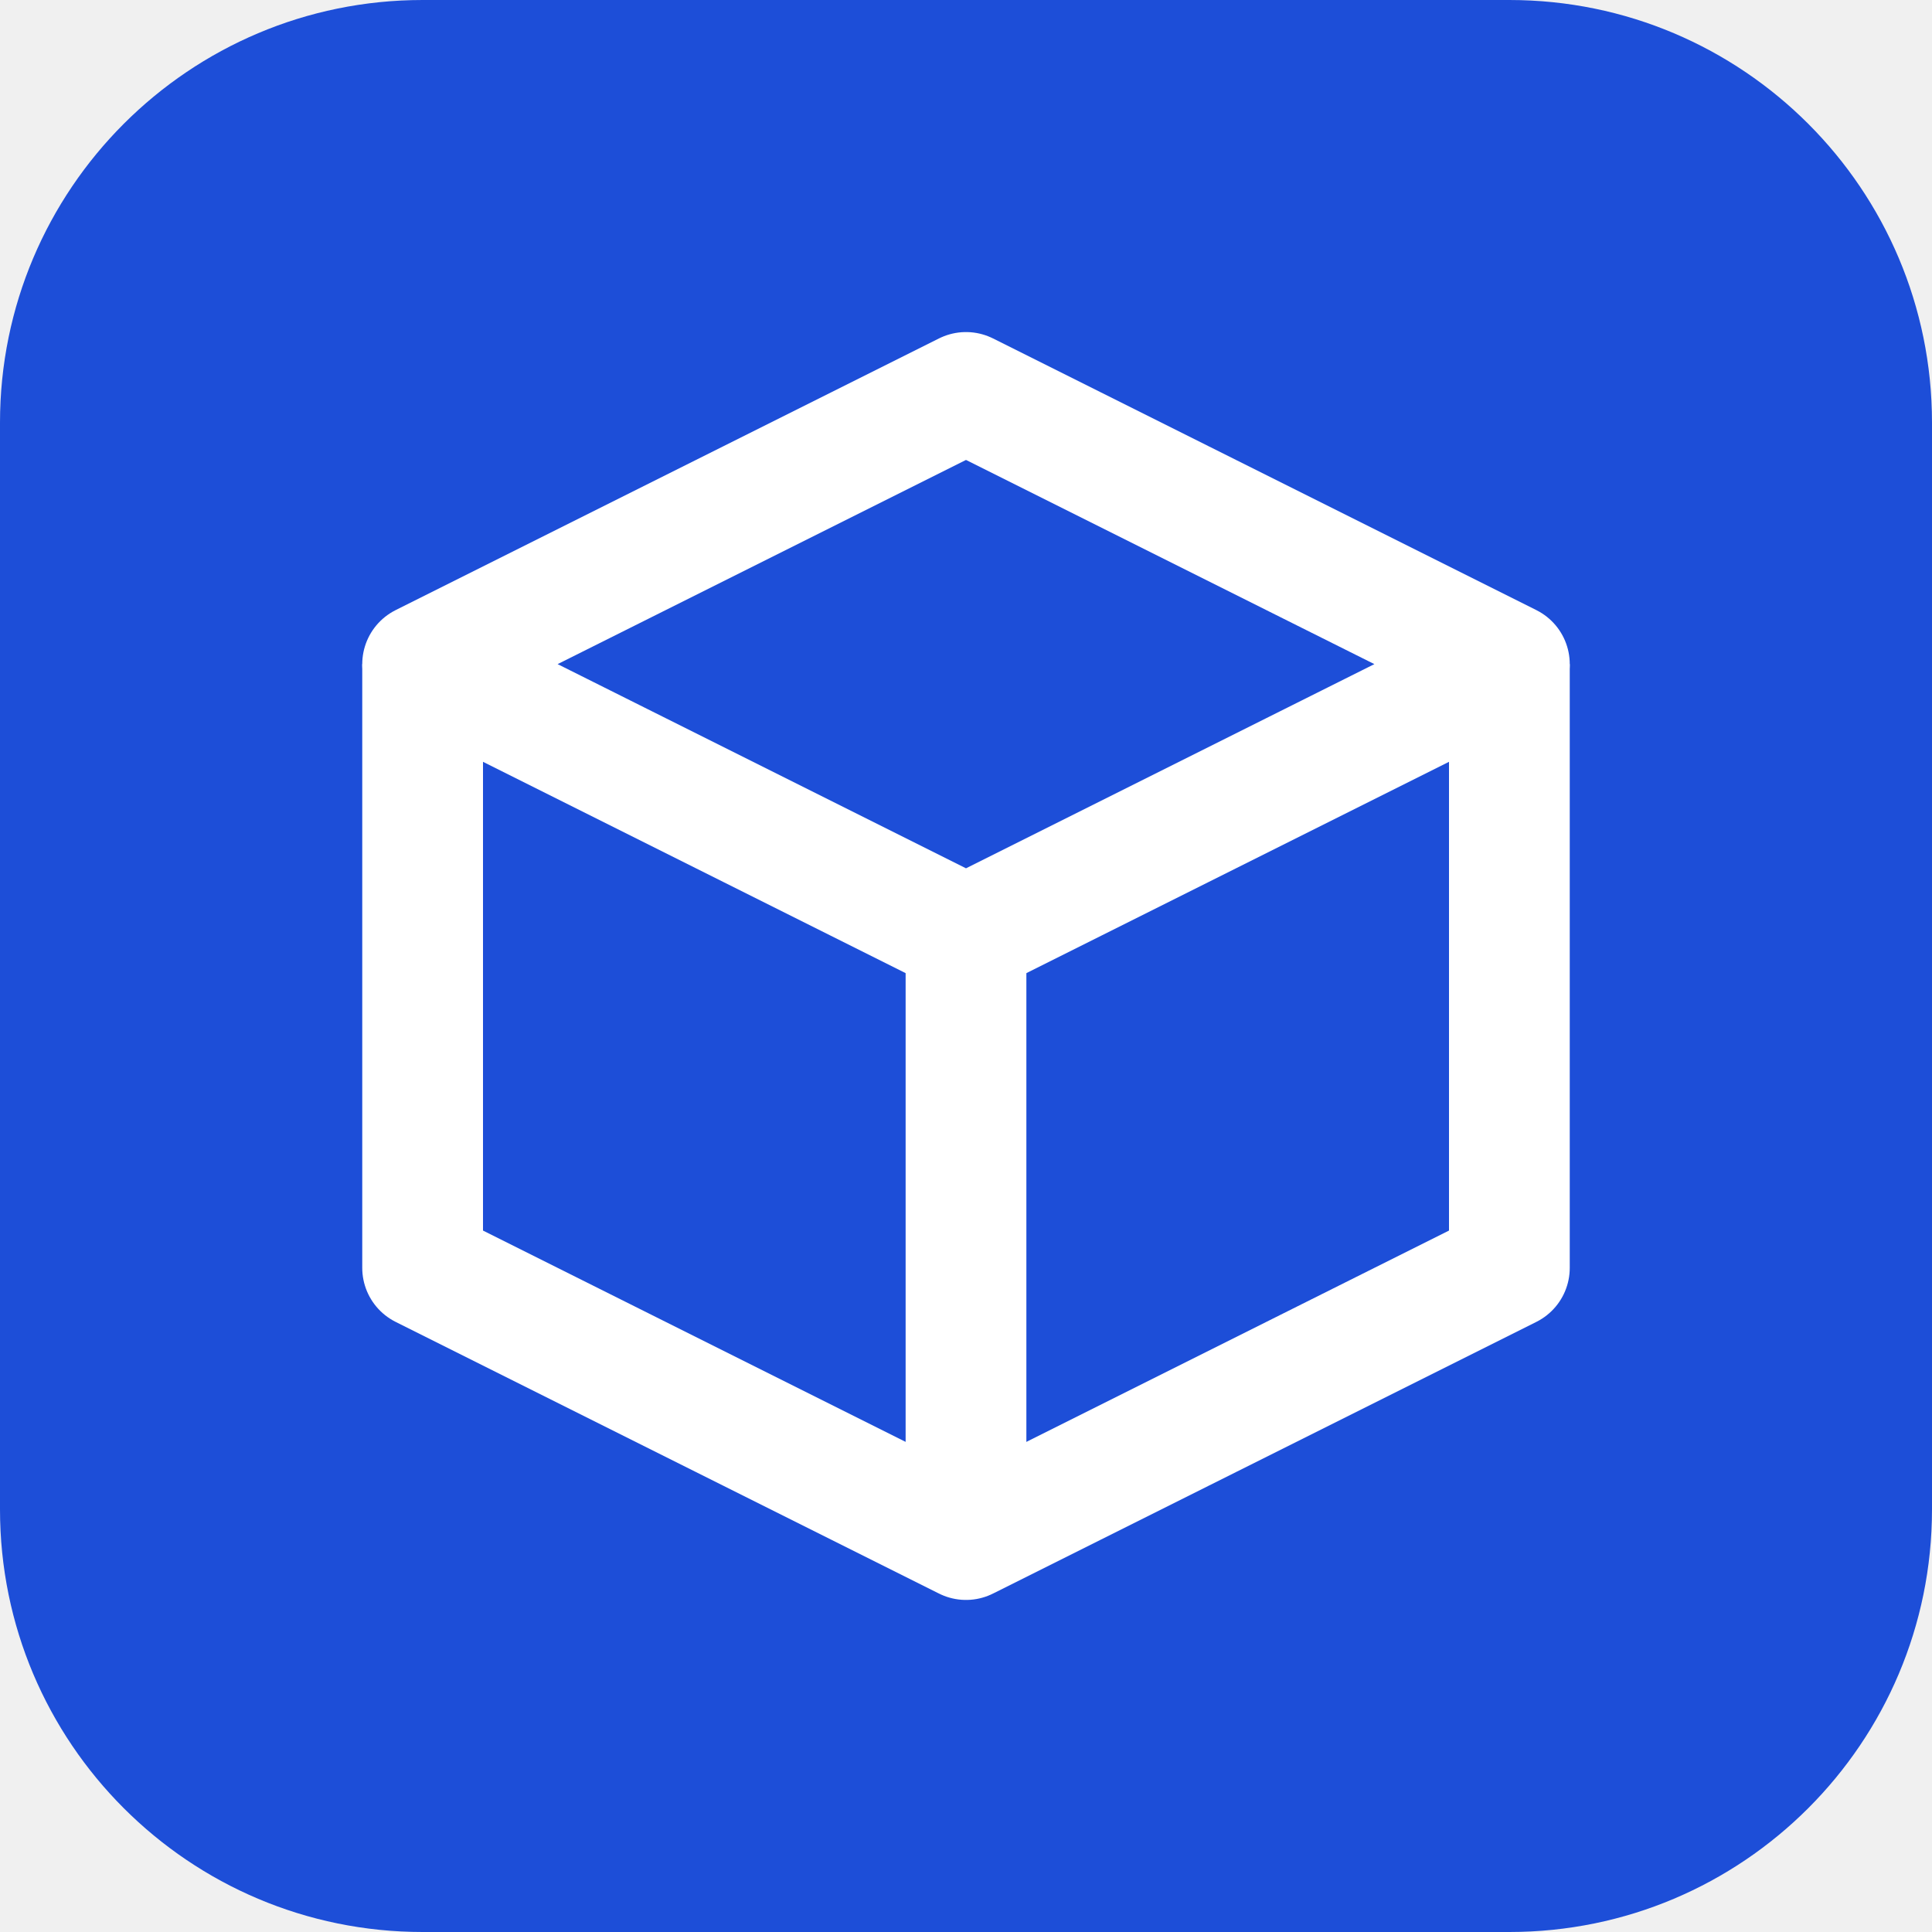
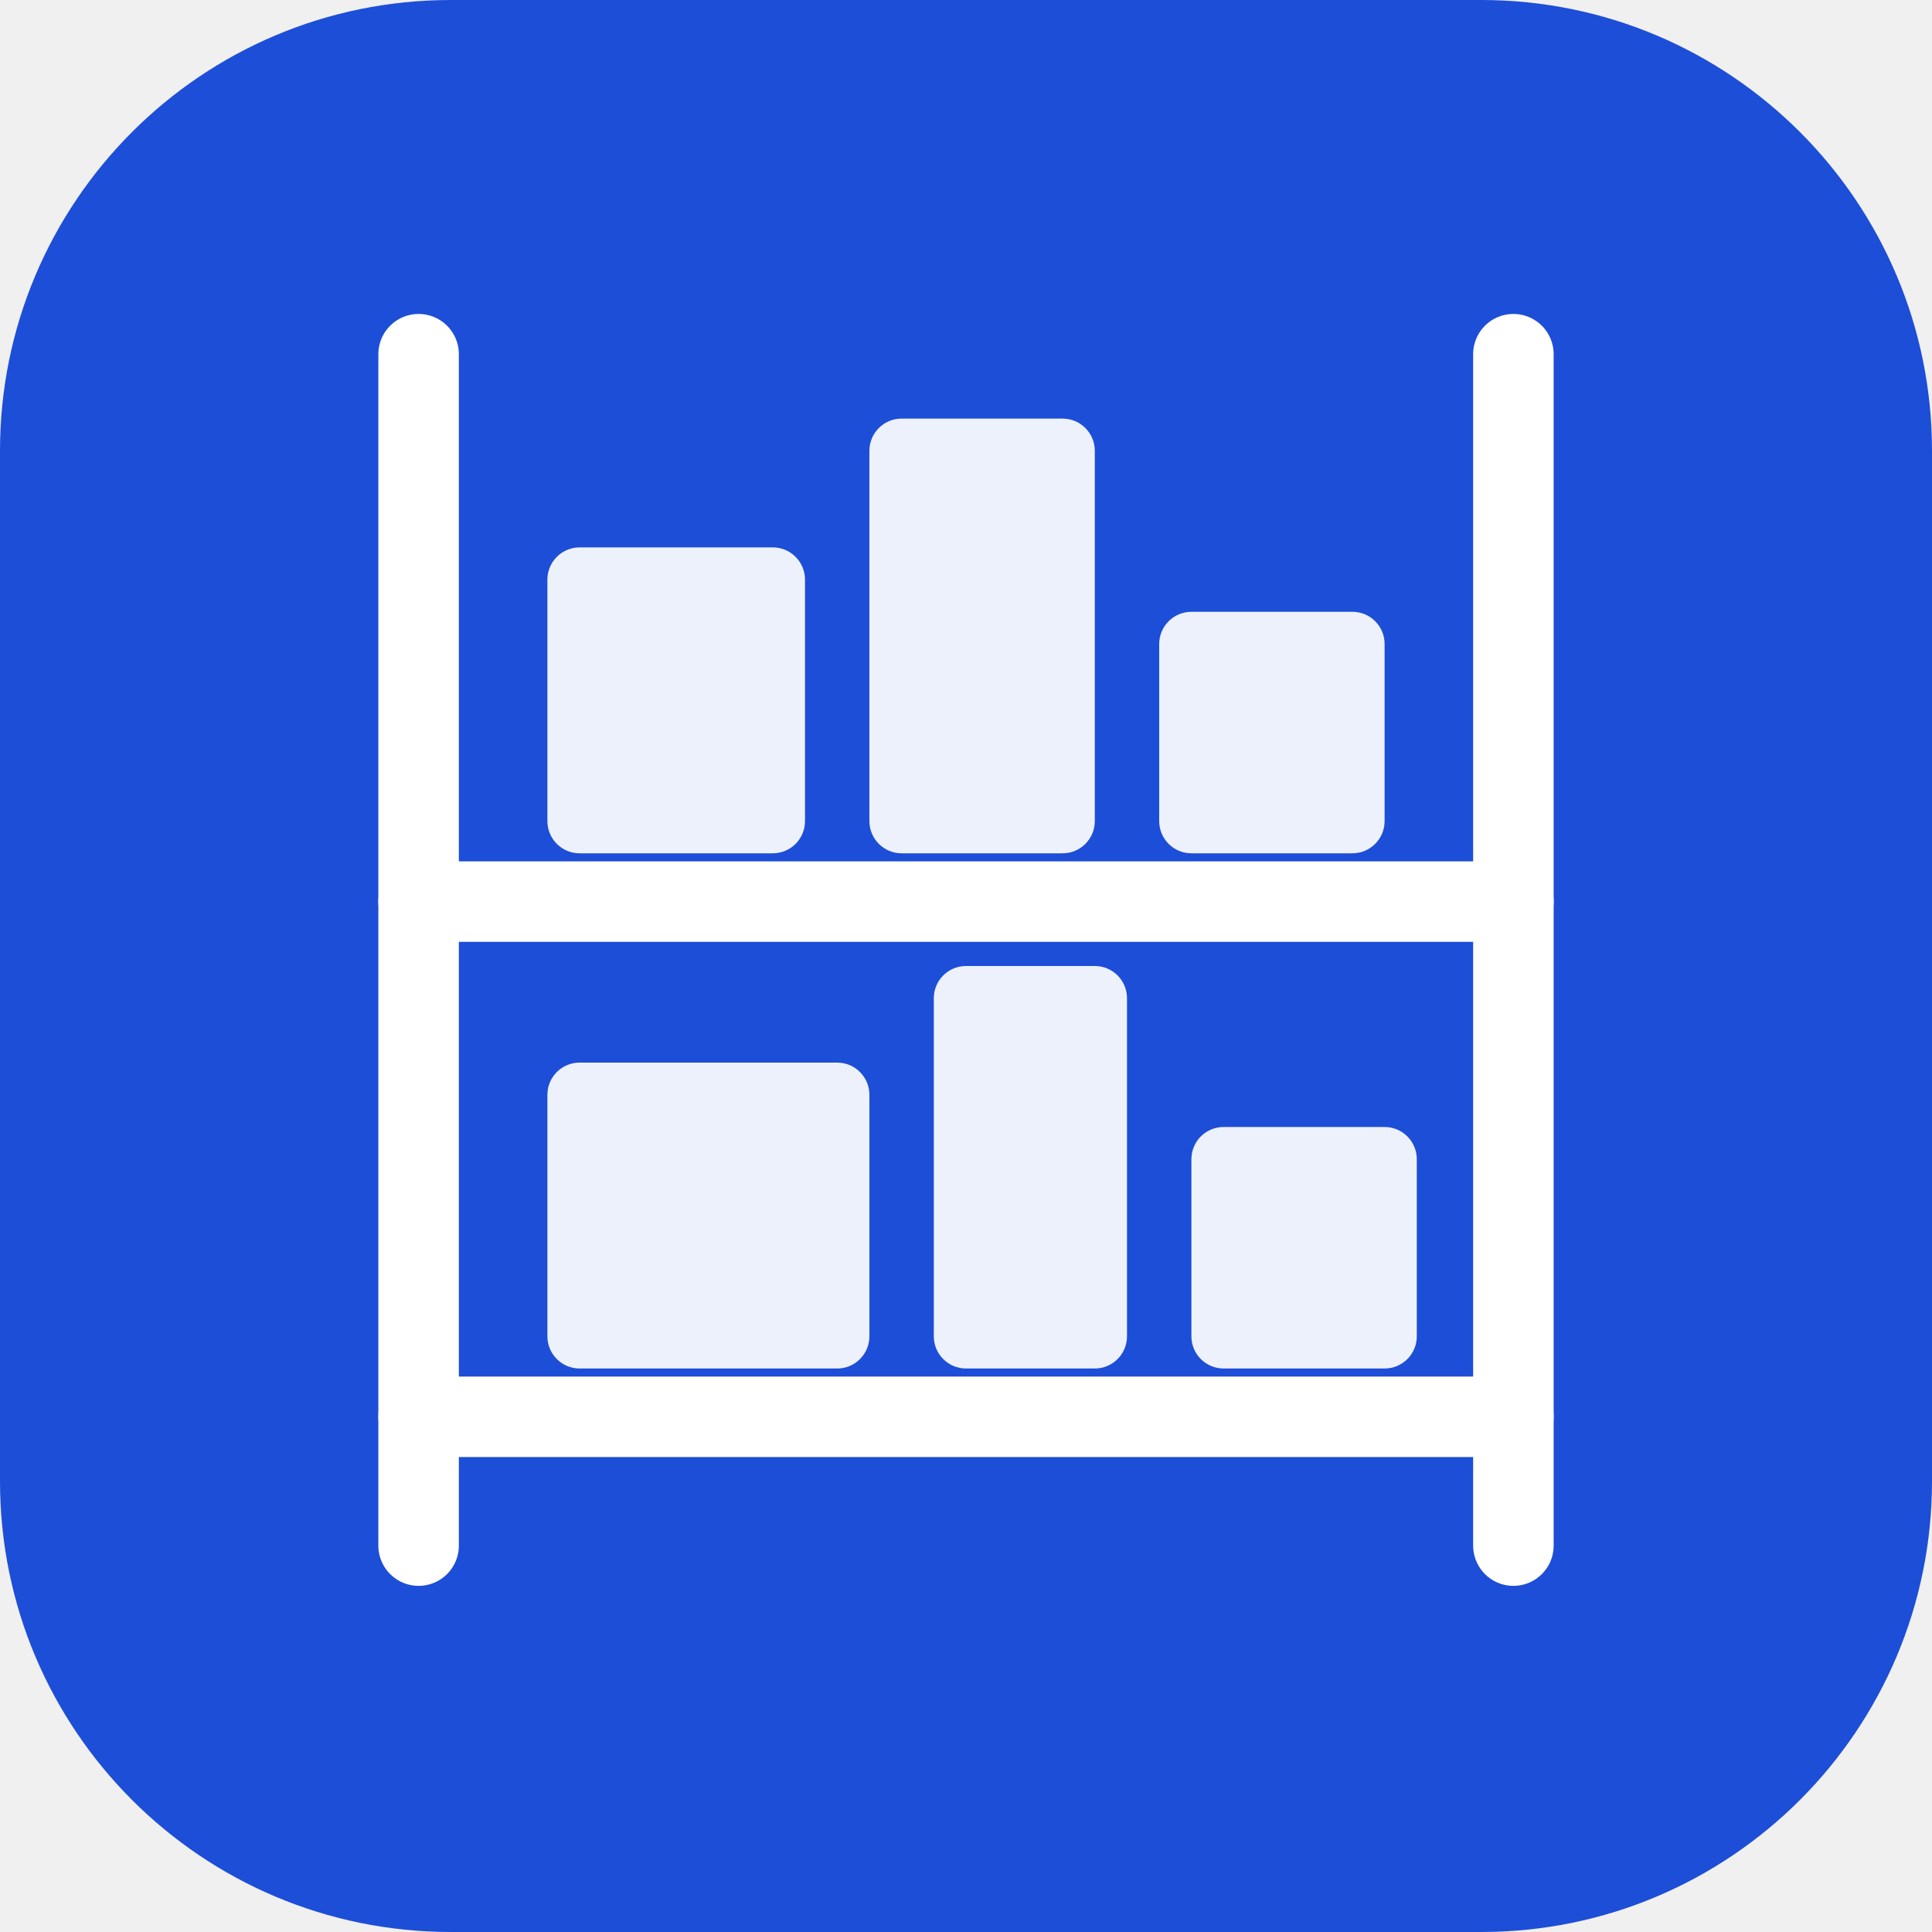
- <svg xmlns="http://www.w3.org/2000/svg" viewBox="0 0 64 64">
-   <rect width="64" height="64" rx="14" fill="#1d4ed8" />
-   <g fill="none" stroke="#fff" stroke-width="4" stroke-linejoin="round">
-     <path d="M14 22 32 13l18 9-18 9z" />
-     <path d="M14 22v20l18 9 18-9V22" />
-     <path d="M32 31v20" />
+ <svg xmlns="http://www.w3.org/2000/svg" viewBox="0 0 120 120">
+   <rect width="120" height="120" rx="28" fill="#1d4ed8" />
+   <g transform="translate(0 0) scale(1)">
+     <g stroke="#fff" stroke-width="5" stroke-linecap="round">
+       <line x1="26" y1="22" x2="26" y2="96" />
+       <line x1="94" y1="22" x2="94" y2="96" />
+       <line x1="26" y1="56" x2="94" y2="56" />
+       <line x1="26" y1="88" x2="94" y2="88" />
+     </g>
+     <g fill="#fff" fill-opacity="0.92">
+       <rect x="34" y="34" width="16" height="19" rx="2" />
+       <rect x="54" y="26" width="14" height="27" rx="2" />
+       <rect x="72" y="38" width="14" height="15" rx="2" />
+       <rect x="34" y="66" width="20" height="19" rx="2" />
+       <rect x="58" y="60" width="12" height="25" rx="2" />
+       <rect x="74" y="70" width="14" height="15" rx="2" />
+     </g>
  </g>
</svg>
